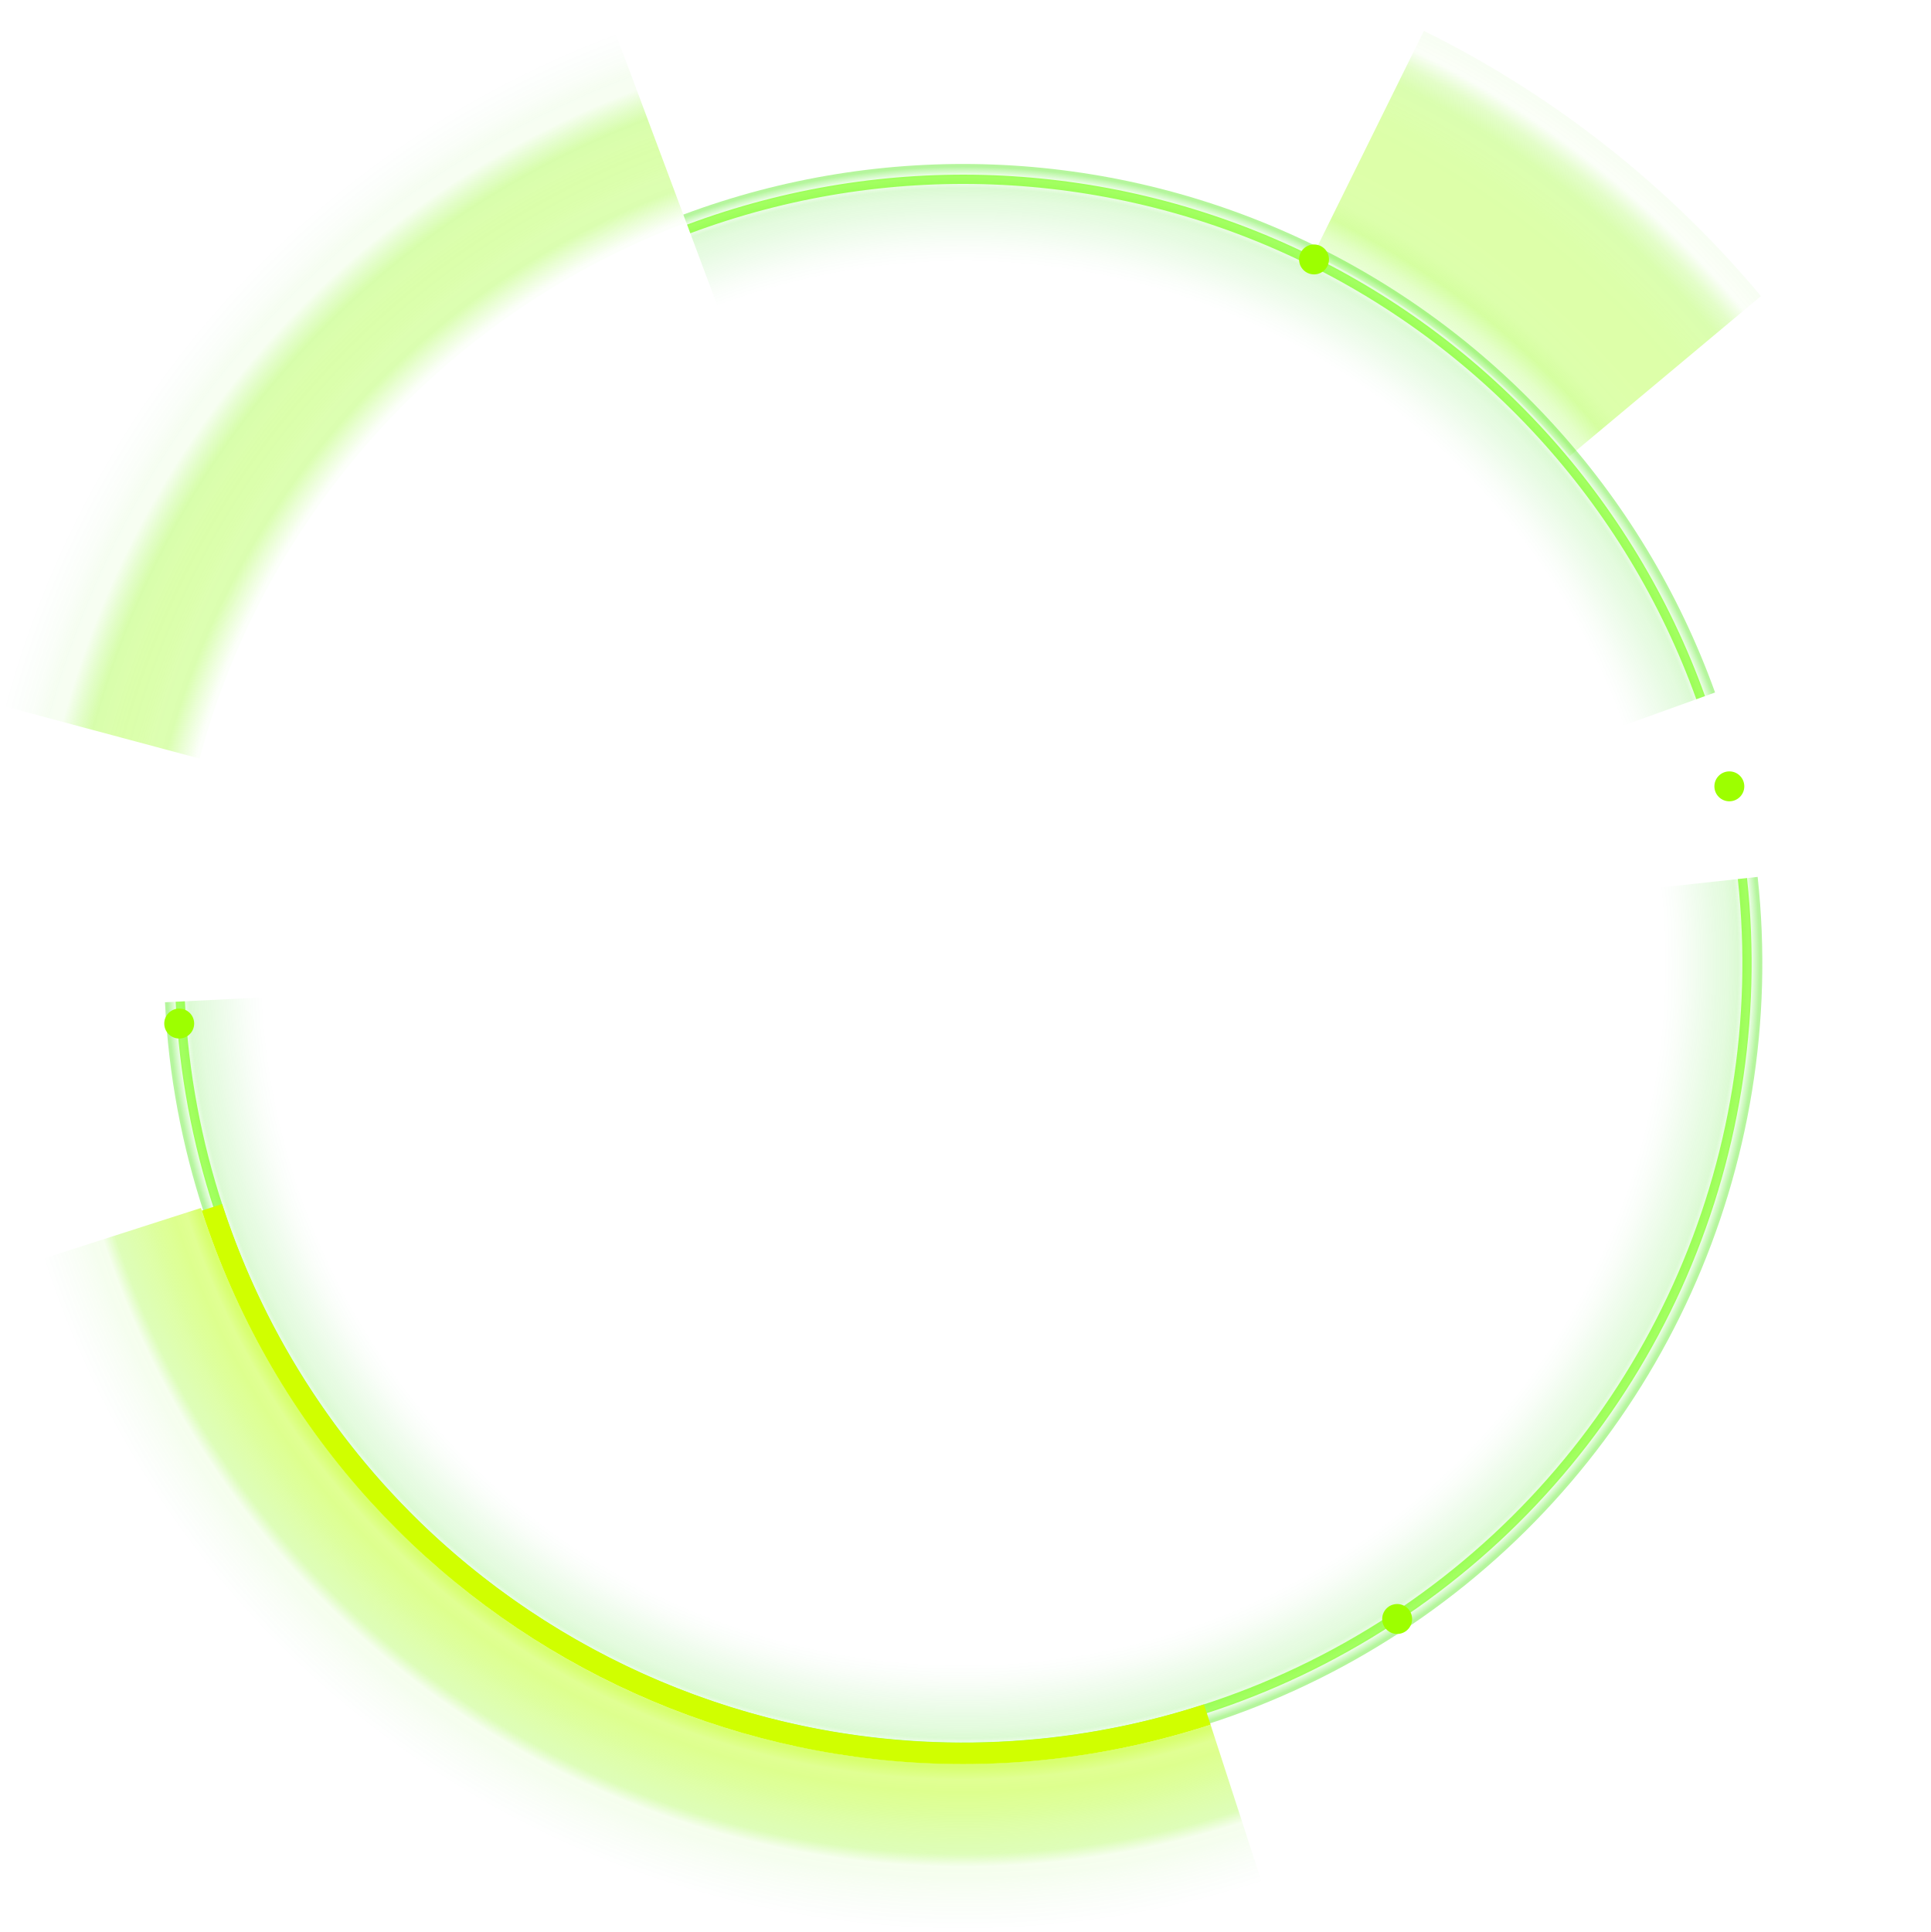
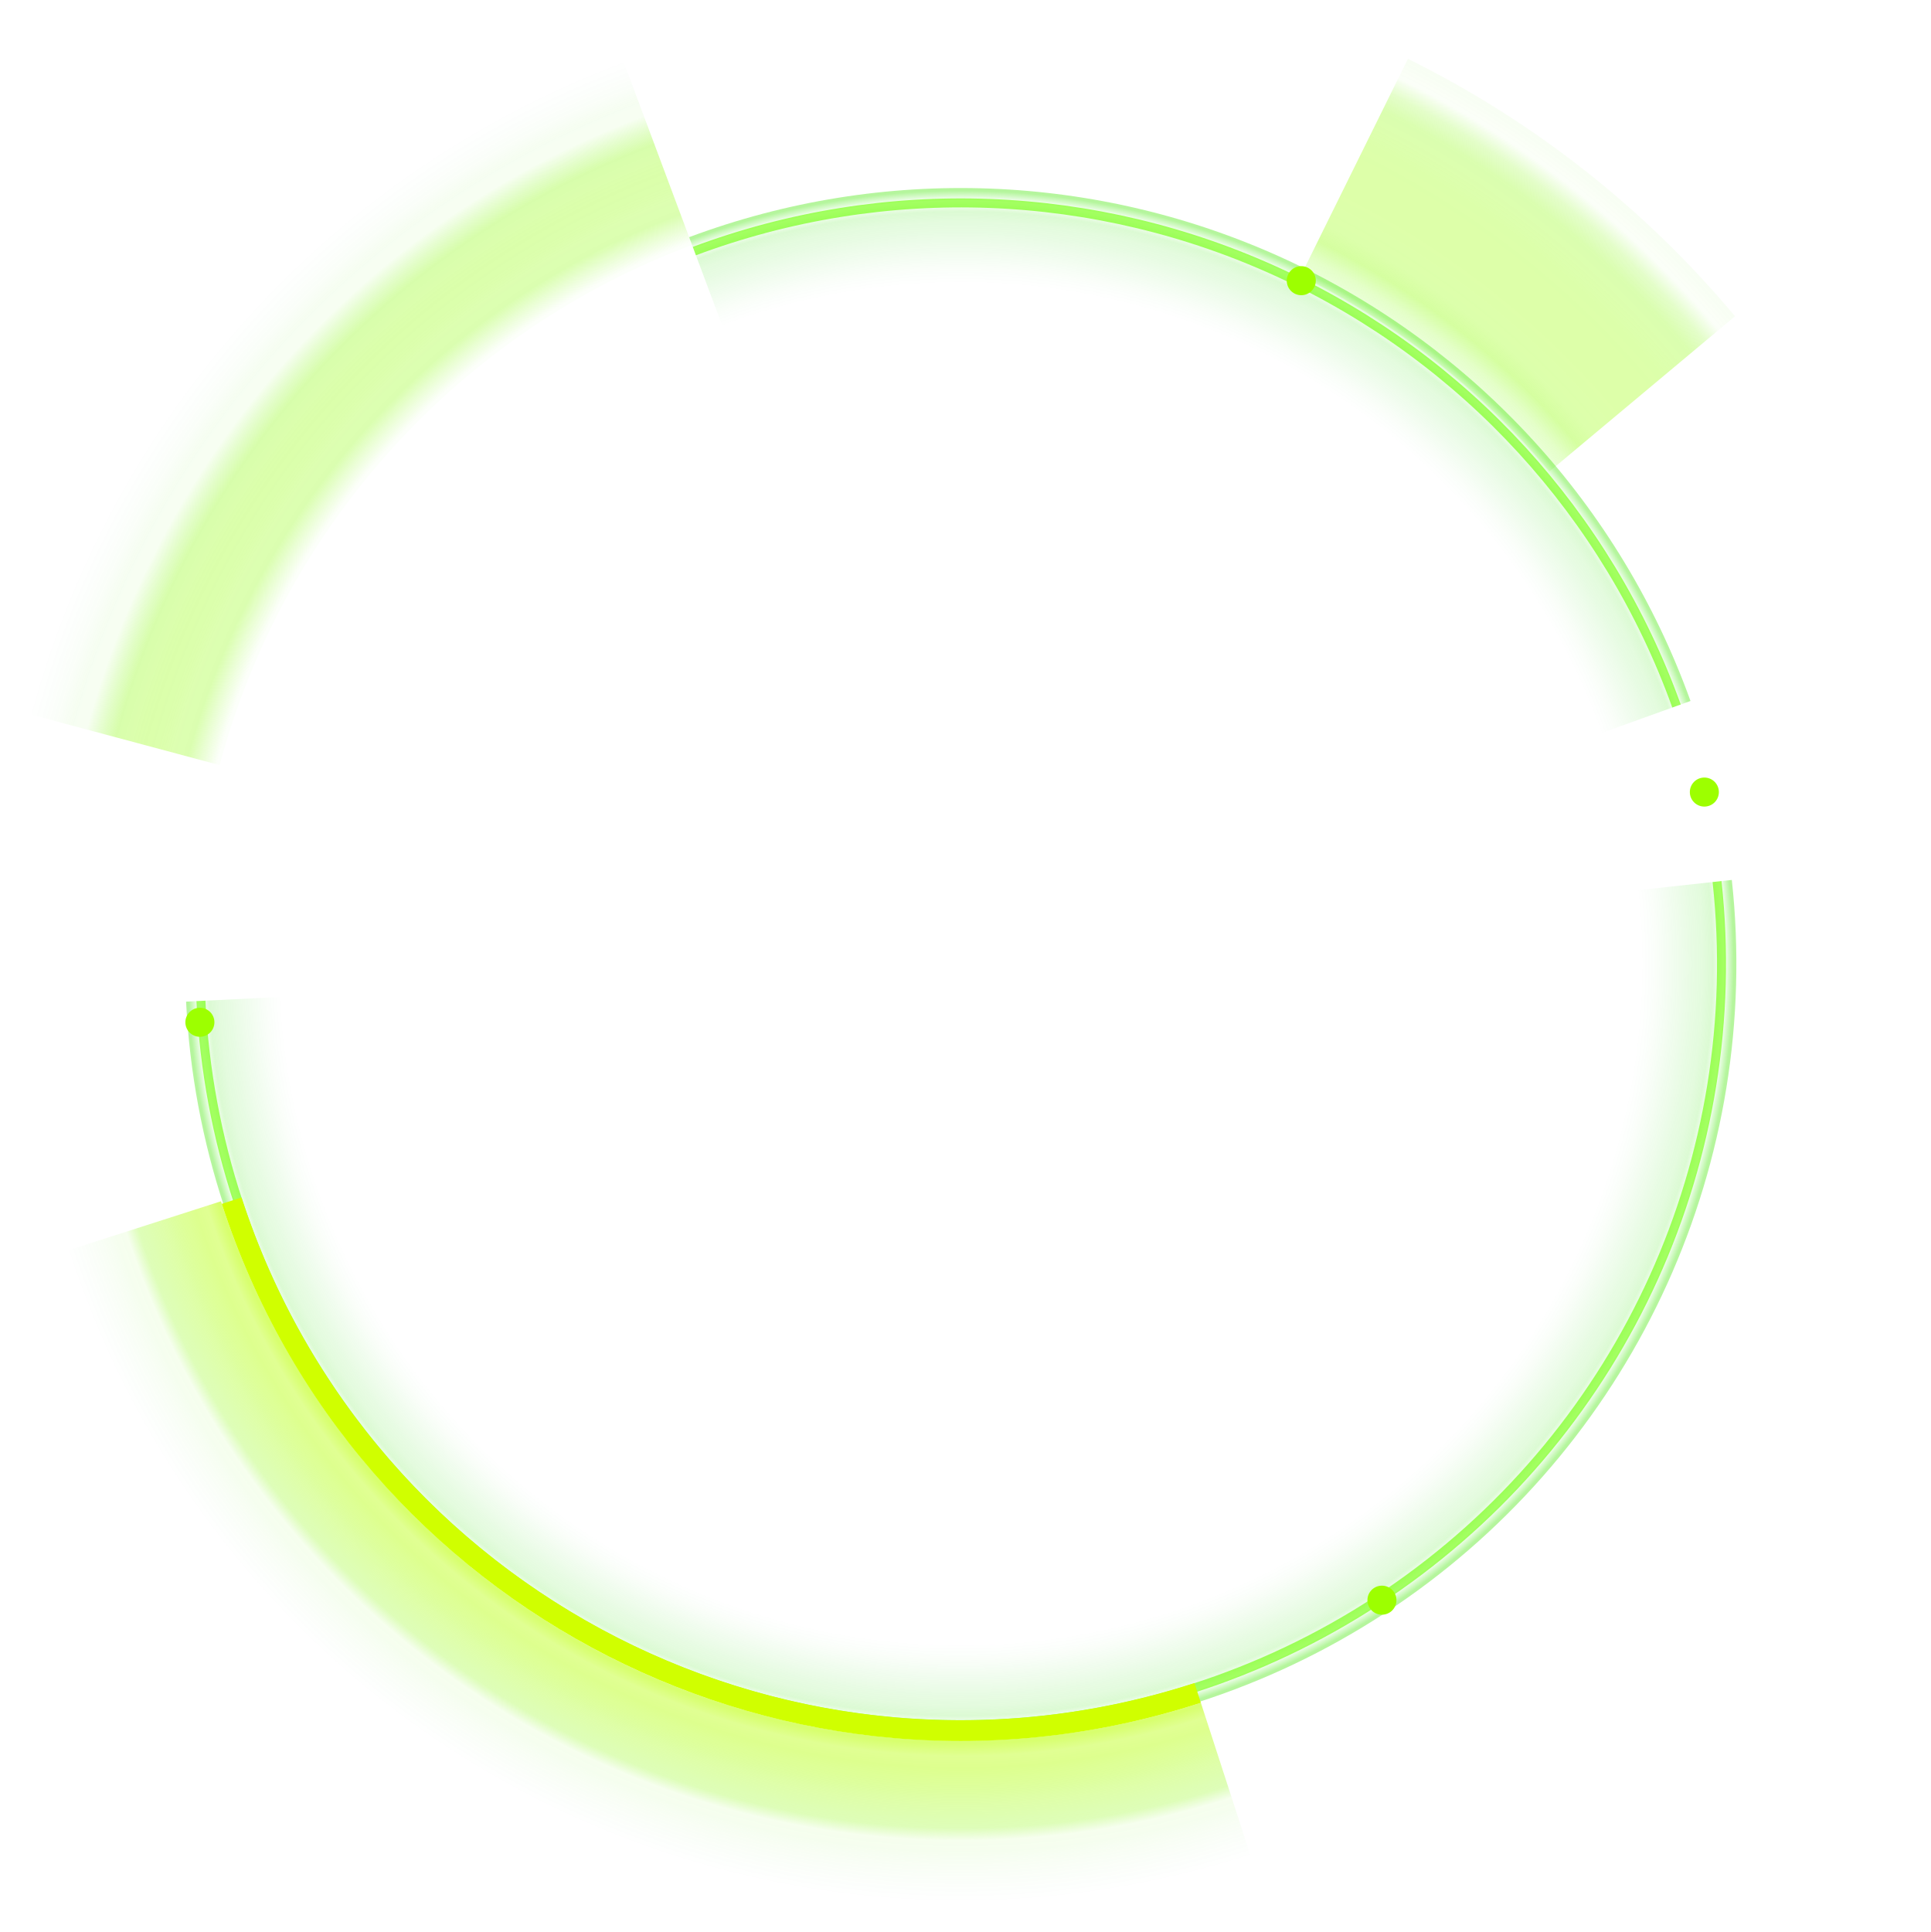
<svg xmlns="http://www.w3.org/2000/svg" xmlns:xlink="http://www.w3.org/1999/xlink" width="271.02" height="271.221" viewBox="0 -4.086 271.02 271.221" data-texture="7.51 3.524 256 256" version="1.1" id="svg66">
  <defs id="defs56">
    <radialGradient id="g1" gradientUnits="userSpaceOnUse" cx="127.72" cy="127.61" r="135.62">
      <stop offset="0.000" stop-color="#a4fb0e" stop-opacity="0.604" id="stop1" />
      <stop offset="0.832" stop-color="#beff0f" stop-opacity="0.604" id="stop2" />
      <stop offset="0.845" stop-color="#bbff0f" stop-opacity="0.450" id="stop3" />
      <stop offset="0.858" stop-color="#b7ff0f" stop-opacity="0.471" id="stop4" />
      <stop offset="0.871" stop-color="#b2ff0f" stop-opacity="0.433" id="stop5" />
      <stop offset="0.883" stop-color="#abfe0f" stop-opacity="0.401" id="stop6" />
      <stop offset="0.896" stop-color="#a4fd0f" stop-opacity="0.355" id="stop7" />
      <stop offset="0.909" stop-color="#9afc0f" stop-opacity="0.326" id="stop8" />
      <stop offset="0.922" stop-color="#8efa0e" stop-opacity="0.291" id="stop9" />
      <stop offset="0.935" stop-color="#7ff60d" stop-opacity="0.072" id="stop10" />
      <stop offset="0.948" stop-color="#6ff10b" stop-opacity="0.065" id="stop11" />
      <stop offset="0.961" stop-color="#5dea0a" stop-opacity="0.040" id="stop12" />
      <stop offset="0.974" stop-color="#45e007" stop-opacity="0.025" id="stop13" />
      <stop offset="0.987" stop-color="#25d003" stop-opacity="0.012" id="stop14" />
      <stop offset="1.000" stop-color="#0cbf01" stop-opacity="0.001" id="stop15" />
    </radialGradient>
    <radialGradient id="g2" gradientUnits="userSpaceOnUse" cx="127.72" cy="127.61" r="139.58">
      <stop offset="0.000" stop-color="#88f90e" stop-opacity="0.019" id="stop16" />
      <stop offset="0.798" stop-color="#7ff90e" stop-opacity="0.019" id="stop17" />
      <stop offset="0.814" stop-color="#88fb0e" stop-opacity="0.171" id="stop18" />
      <stop offset="0.829" stop-color="#90fd0f" stop-opacity="0.329" id="stop19" />
      <stop offset="0.845" stop-color="#96fe10" stop-opacity="0.324" id="stop20" />
      <stop offset="0.860" stop-color="#98fe10" stop-opacity="0.348" id="stop21" />
      <stop offset="0.876" stop-color="#98fe10" stop-opacity="0.356" id="stop22" />
      <stop offset="0.891" stop-color="#95fd0f" stop-opacity="0.340" id="stop23" />
      <stop offset="0.907" stop-color="#8dfb0e" stop-opacity="0.348" id="stop24" />
      <stop offset="0.922" stop-color="#81f80d" stop-opacity="0.214" id="stop25" />
      <stop offset="0.938" stop-color="#71f20c" stop-opacity="0.055" id="stop26" />
      <stop offset="0.953" stop-color="#5dea09" stop-opacity="0.057" id="stop27" />
      <stop offset="0.969" stop-color="#41de07" stop-opacity="0.026" id="stop28" />
      <stop offset="0.984" stop-color="#1dcc03" stop-opacity="0.011" id="stop29" />
      <stop offset="1.000" stop-color="#0bbd01" stop-opacity="0.000" id="stop30" />
    </radialGradient>
    <radialGradient id="g3" gradientUnits="userSpaceOnUse" cx="127.72" cy="127.61" r="145.6">
      <stop offset="0.000" stop-color="#94fd0f" stop-opacity="0.139" id="stop31" />
      <stop offset="0.765" stop-color="#7cfd0b" stop-opacity="0.139" id="stop32" />
      <stop offset="0.783" stop-color="#89fe0d" stop-opacity="0.232" id="stop33" />
      <stop offset="0.801" stop-color="#94fe0e" stop-opacity="0.391" id="stop34" />
      <stop offset="0.819" stop-color="#9bff0f" stop-opacity="0.347" id="stop35" />
      <stop offset="0.837" stop-color="#9fff10" stop-opacity="0.354" id="stop36" />
      <stop offset="0.855" stop-color="#a2ff10" stop-opacity="0.360" id="stop37" />
      <stop offset="0.874" stop-color="#a1ff10" stop-opacity="0.360" id="stop38" />
      <stop offset="0.892" stop-color="#a0ff10" stop-opacity="0.360" id="stop39" />
      <stop offset="0.910" stop-color="#9dff10" stop-opacity="0.356" id="stop40" />
      <stop offset="0.928" stop-color="#98fe10" stop-opacity="0.336" id="stop41" />
      <stop offset="0.946" stop-color="#90fc0f" stop-opacity="0.331" id="stop42" />
      <stop offset="0.964" stop-color="#85f90e" stop-opacity="0.220" id="stop43" />
      <stop offset="0.982" stop-color="#76f40d" stop-opacity="0.026" id="stop44" />
      <stop offset="1.000" stop-color="#64ee0b" stop-opacity="0.046" id="stop45" />
    </radialGradient>
    <radialGradient id="g4" gradientUnits="userSpaceOnUse" cx="127.72" cy="127.61" r="111.81">
      <stop offset="0.000" stop-color="#2cde00" stop-opacity="0.000" id="stop46" />
      <stop offset="0.880" stop-color="#19d200" stop-opacity="0.000" id="stop47" />
      <stop offset="0.893" stop-color="#1bd400" stop-opacity="0.013" id="stop48" />
      <stop offset="0.907" stop-color="#1ed700" stop-opacity="0.034" id="stop49" />
      <stop offset="0.920" stop-color="#22d900" stop-opacity="0.059" id="stop50" />
      <stop offset="0.933" stop-color="#25dc00" stop-opacity="0.082" id="stop51" />
      <stop offset="0.947" stop-color="#28df00" stop-opacity="0.110" id="stop52" />
      <stop offset="0.960" stop-color="#2ce100" stop-opacity="0.129" id="stop53" />
      <stop offset="0.973" stop-color="#31e300" stop-opacity="0.171" id="stop54" />
      <stop offset="0.987" stop-color="#36e500" stop-opacity="0.000" id="stop55" />
      <stop offset="1.000" stop-color="#3ee700" stop-opacity="0.383" id="stop56" />
    </radialGradient>
    <radialGradient xlink:href="#g1" id="radialGradient66" gradientUnits="userSpaceOnUse" cx="127.72" cy="127.61" r="135.62" />
    <radialGradient xlink:href="#g1" id="radialGradient67" gradientUnits="userSpaceOnUse" cx="127.72" cy="127.61" r="135.62" />
    <radialGradient xlink:href="#g1" id="radialGradient68" gradientUnits="userSpaceOnUse" cx="127.72" cy="127.61" r="135.62" />
    <radialGradient xlink:href="#g2" id="radialGradient69" gradientUnits="userSpaceOnUse" cx="127.72" cy="127.61" r="139.58" />
    <radialGradient xlink:href="#g2" id="radialGradient70" gradientUnits="userSpaceOnUse" cx="127.72" cy="127.61" r="139.58" />
    <radialGradient xlink:href="#g2" id="radialGradient71" gradientUnits="userSpaceOnUse" cx="127.72" cy="127.61" r="139.58" />
    <radialGradient xlink:href="#g3" id="radialGradient72" gradientUnits="userSpaceOnUse" cx="127.72" cy="127.61" r="145.6" />
    <radialGradient xlink:href="#g3" id="radialGradient73" gradientUnits="userSpaceOnUse" cx="127.72" cy="127.61" r="145.6" />
    <radialGradient xlink:href="#g3" id="radialGradient74" gradientUnits="userSpaceOnUse" cx="127.72" cy="127.61" r="145.6" />
    <radialGradient xlink:href="#g4" id="radialGradient75" gradientUnits="userSpaceOnUse" cx="127.72" cy="127.61" r="111.81" />
    <radialGradient xlink:href="#g4" id="radialGradient76" gradientUnits="userSpaceOnUse" cx="127.72" cy="127.61" r="111.81" />
    <radialGradient xlink:href="#g4" id="radialGradient77" gradientUnits="userSpaceOnUse" cx="127.72" cy="127.61" r="111.81" />
    <radialGradient xlink:href="#g4" id="radialGradient78" gradientUnits="userSpaceOnUse" cx="127.72" cy="127.61" r="111.81" />
  </defs>
-   <g fill="url(#g1)" stroke="url(#g1)" id="g56" style="fill:url(#radialGradient67);stroke:url(#radialGradient68)" transform="translate(7.51,3.524)">
+   <g fill="url(#g1)" stroke="url(#g1)" id="g56" style="fill:url(#radialGradient67);stroke:url(#radialGradient68)" transform="matrix(0.9705361,0,0,0.9705361,10.93385,7.355581)">
    <path d="M 169.746,256.954 A 136,136 0 0 1 -1.77,169.185 l 22.471,-7.215 a 112.4,112.4 0 0 0 141.753,72.539 z" stroke="none" id="path56" style="fill:url(#radialGradient66)" />
  </g>
-   <g fill="url(#g2)" stroke="url(#g2)" id="g57" style="fill:url(#radialGradient70);stroke:url(#radialGradient71)" transform="translate(7.51,3.524)">
+   <g fill="url(#g2)" stroke="url(#g2)" id="g57" style="fill:url(#radialGradient70);stroke:url(#radialGradient71)" transform="matrix(0.9705361,0,0,0.9705361,10.93385,7.355581)">
    <path d="M -7.51,91.375 A 140,140 0 0 1 78.691,-3.524 L 88.847,23.639 A 111,111 0 0 0 20.502,98.881 Z" stroke="none" id="path57" style="fill:url(#radialGradient69)" />
  </g>
-   <g fill="url(#g3)" stroke="url(#g3)" id="g58" style="fill:url(#radialGradient73);stroke:url(#radialGradient74)" transform="translate(7.51,3.524)">
+   <g fill="url(#g3)" stroke="url(#g3)" id="g58" style="fill:url(#radialGradient73);stroke:url(#radialGradient74)" transform="matrix(0.9705361,0,0,0.9705361,10.93385,7.355581)">
    <path d="m 192.408,-3.277 a 146,146 0 0 1 47.318,37.235 L 212.875,56.409 A 111,111 0 0 0 176.901,28.1 Z" stroke="none" id="path58" style="fill:url(#radialGradient72)" />
  </g>
-   <g fill="url(#g4)" stroke="url(#g4)" id="g60" style="fill:url(#radialGradient77);stroke:url(#radialGradient78)" transform="translate(7.51,3.524)">
+   <g fill="url(#g4)" stroke="url(#g4)" id="g60" style="fill:url(#radialGradient77);stroke:url(#radialGradient78)" transform="matrix(0.9705361,0,0,0.9705361,10.93385,7.355581)">
    <path d="m 88.427,22.515 a 112.2,112.2 0 0 1 144.86,67.089 l -13.361,4.81 A 98,98 0 0 0 93.4,35.816 Z" stroke="none" id="path59" style="fill:url(#radialGradient75)" />
    <path d="m 239.264,115.492 a 112.2,112.2 0 1 1 -223.61,17.599 l 14.183,-0.694 a 98,98 0 1 0 195.31,-15.371 z" stroke="none" id="path60" style="fill:url(#radialGradient76)" />
  </g>
-   <path d="M 96.69,28.053 A 110.05,110.05 0 0 1 238.774,93.856" fill="none" stroke-width="1.3" stroke-linecap="butt" stroke="#6bff00" stroke-opacity="0.62" id="path61" />
-   <path d="M 244.636,119.249 A 110.05,110.05 0 1 1 25.311,136.51" fill="none" stroke-width="1.3" stroke-linecap="butt" stroke="#6bff00" stroke-opacity="0.62" id="path62" />
-   <path d="M 169.5,236.606 A 110.9,110.9 0 0 1 29.758,165.404" fill="none" stroke-width="3" stroke-linecap="butt" stroke="#d0ff00" id="path63" />
-   <g fill="#9dff00" id="g66" transform="translate(7.51,3.524)">
+   <path d="M 97.486,31.162 A 106.808,106.808 0 0 1 235.384,95.026" fill="none" stroke-width="1.262" stroke-linecap="butt" stroke="#6bff00" stroke-opacity="0.62" id="path61" />
+   <path d="M 241.073,119.671 A 106.808,106.808 0 1 1 28.21,136.423" fill="none" stroke-width="1.262" stroke-linecap="butt" stroke="#6bff00" stroke-opacity="0.62" id="path62" />
+   <path d="M 168.151,233.57 A 107.632,107.632 0 0 1 32.526,164.466" fill="none" stroke-width="2.912" stroke-linecap="butt" stroke="#d0ff00" id="path63" />
+   <g fill="#9dff00" id="g66" transform="matrix(0.9705361,0,0,0.9705361,10.93385,7.355581)">
    <circle cx="188.65" cy="219.67" r="2.1" id="circle63" />
    <circle cx="17.65" cy="136.08" r="2.1" id="circle64" />
    <circle cx="176.98" cy="28.81" r="2.1" id="circle65" />
    <circle cx="235.29" cy="102.78" r="2.1" id="circle66" />
  </g>
</svg>
